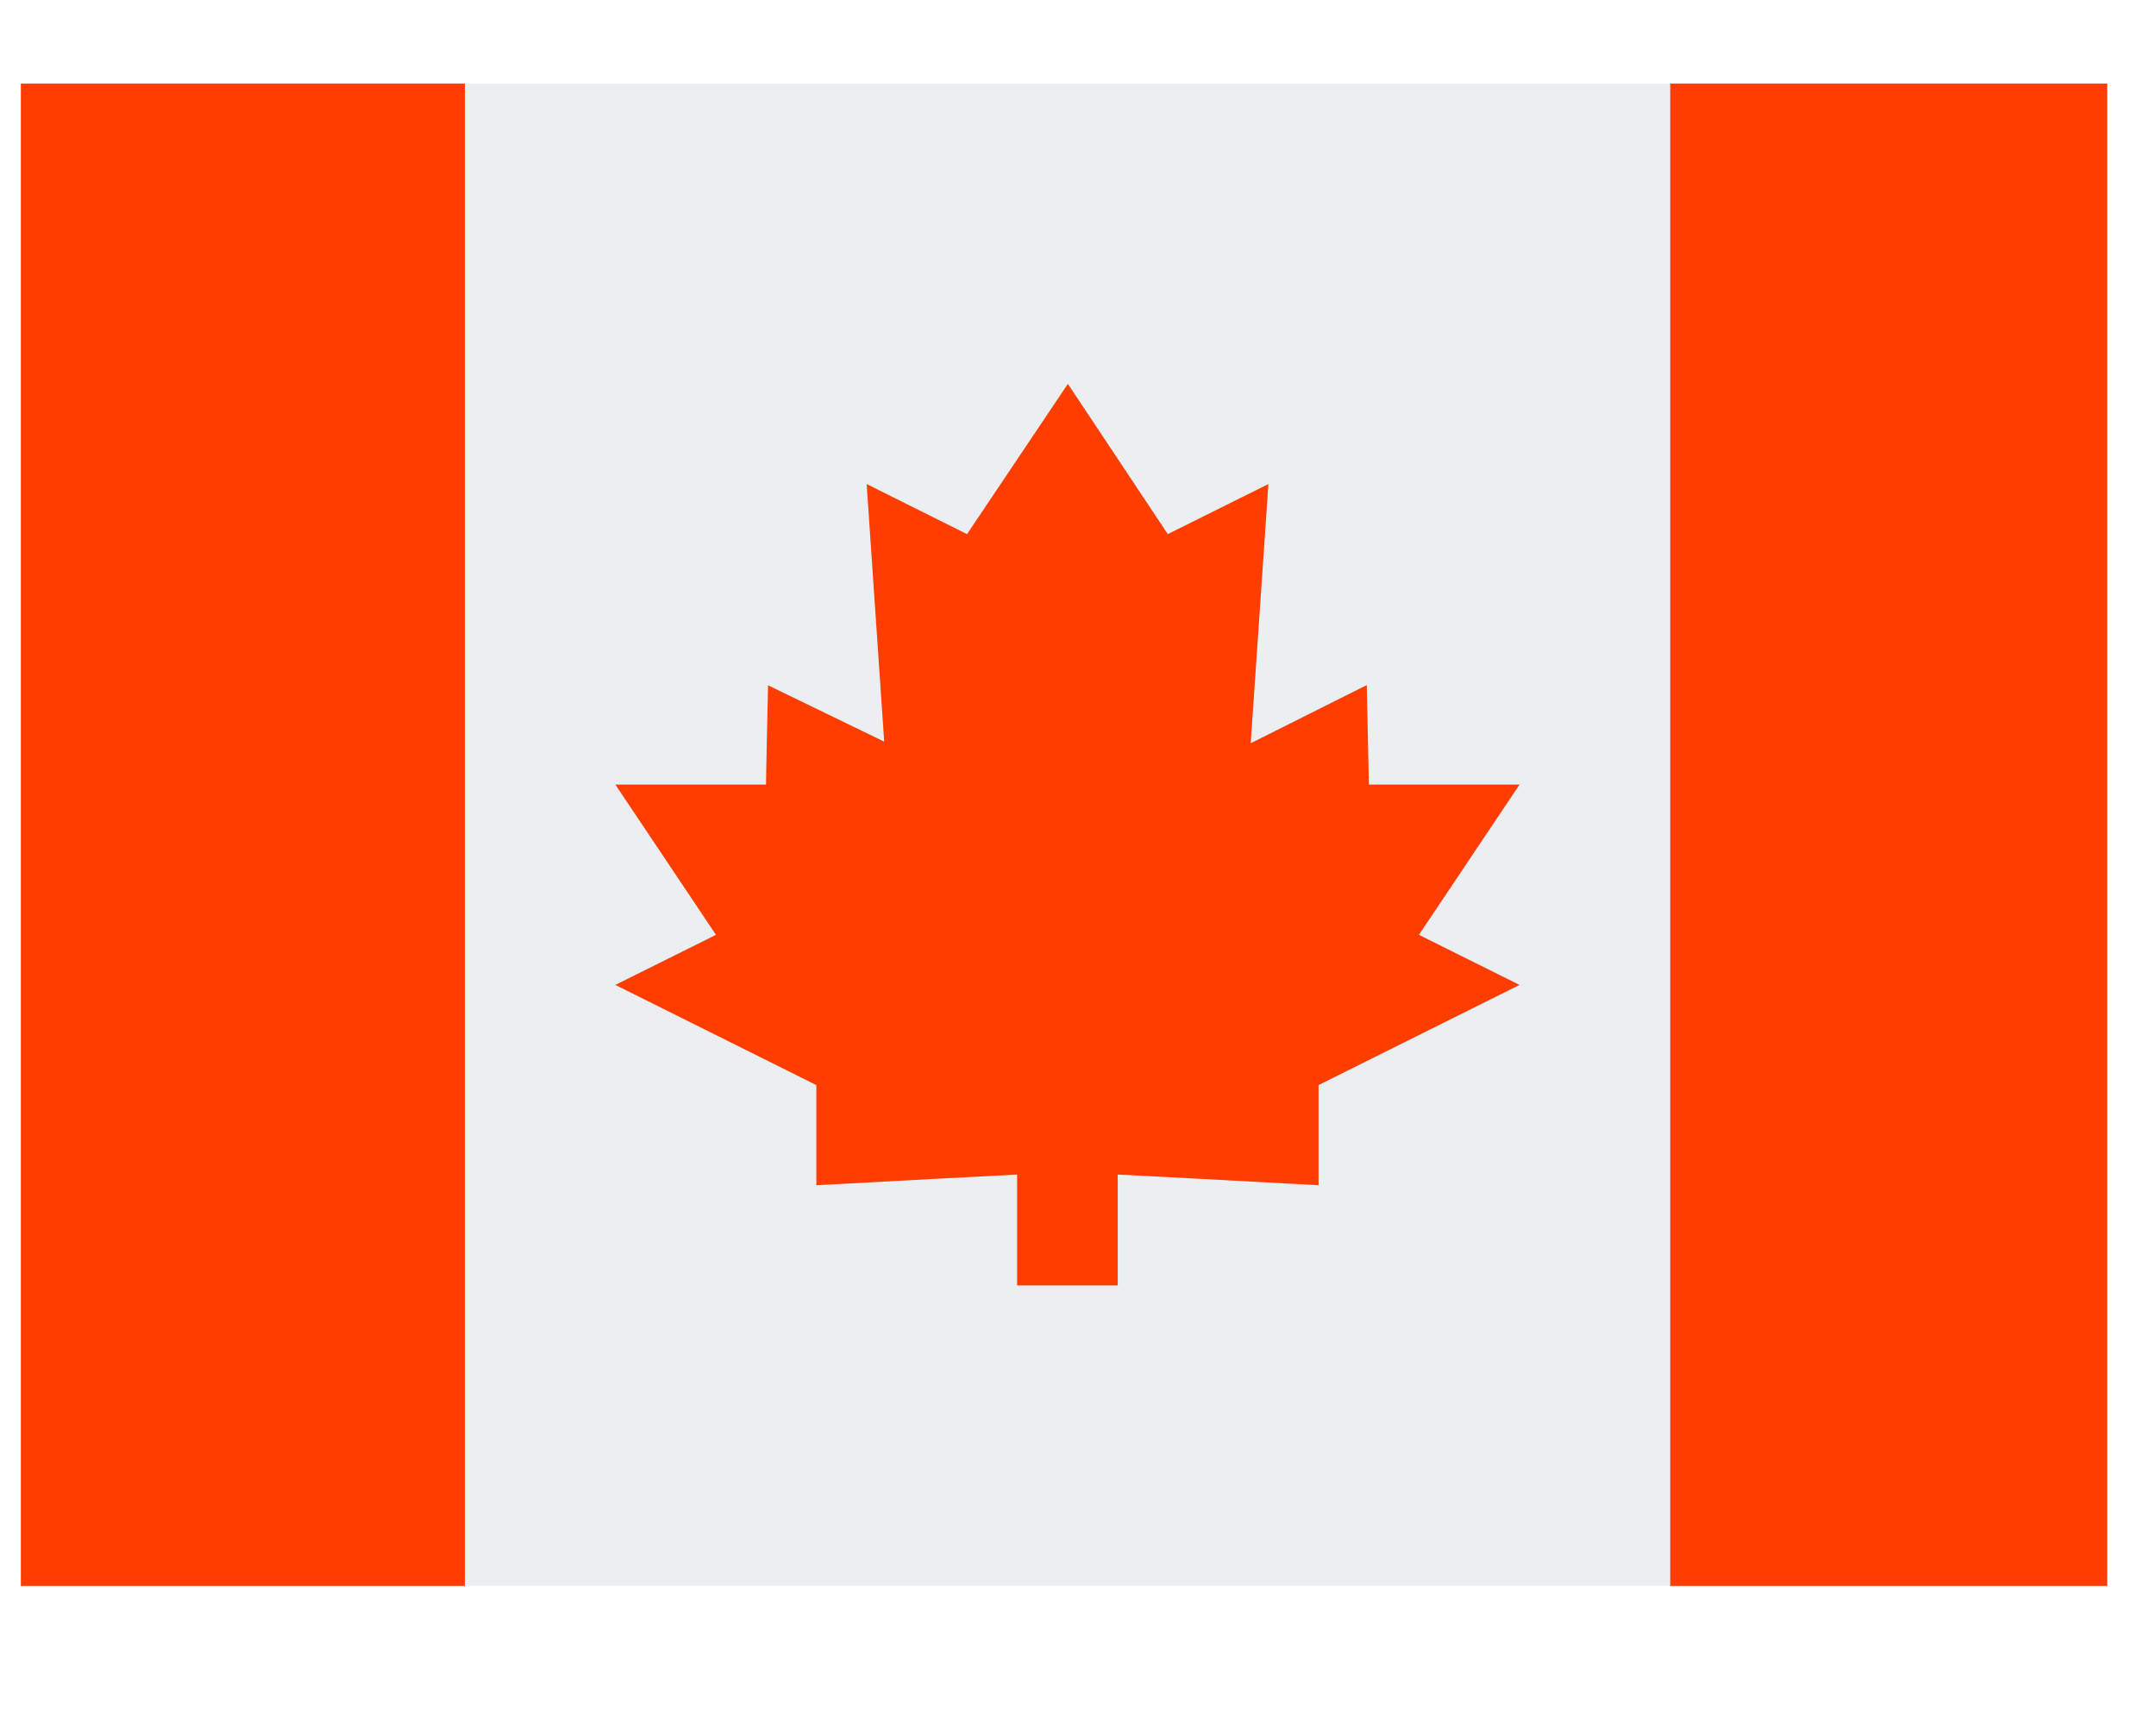
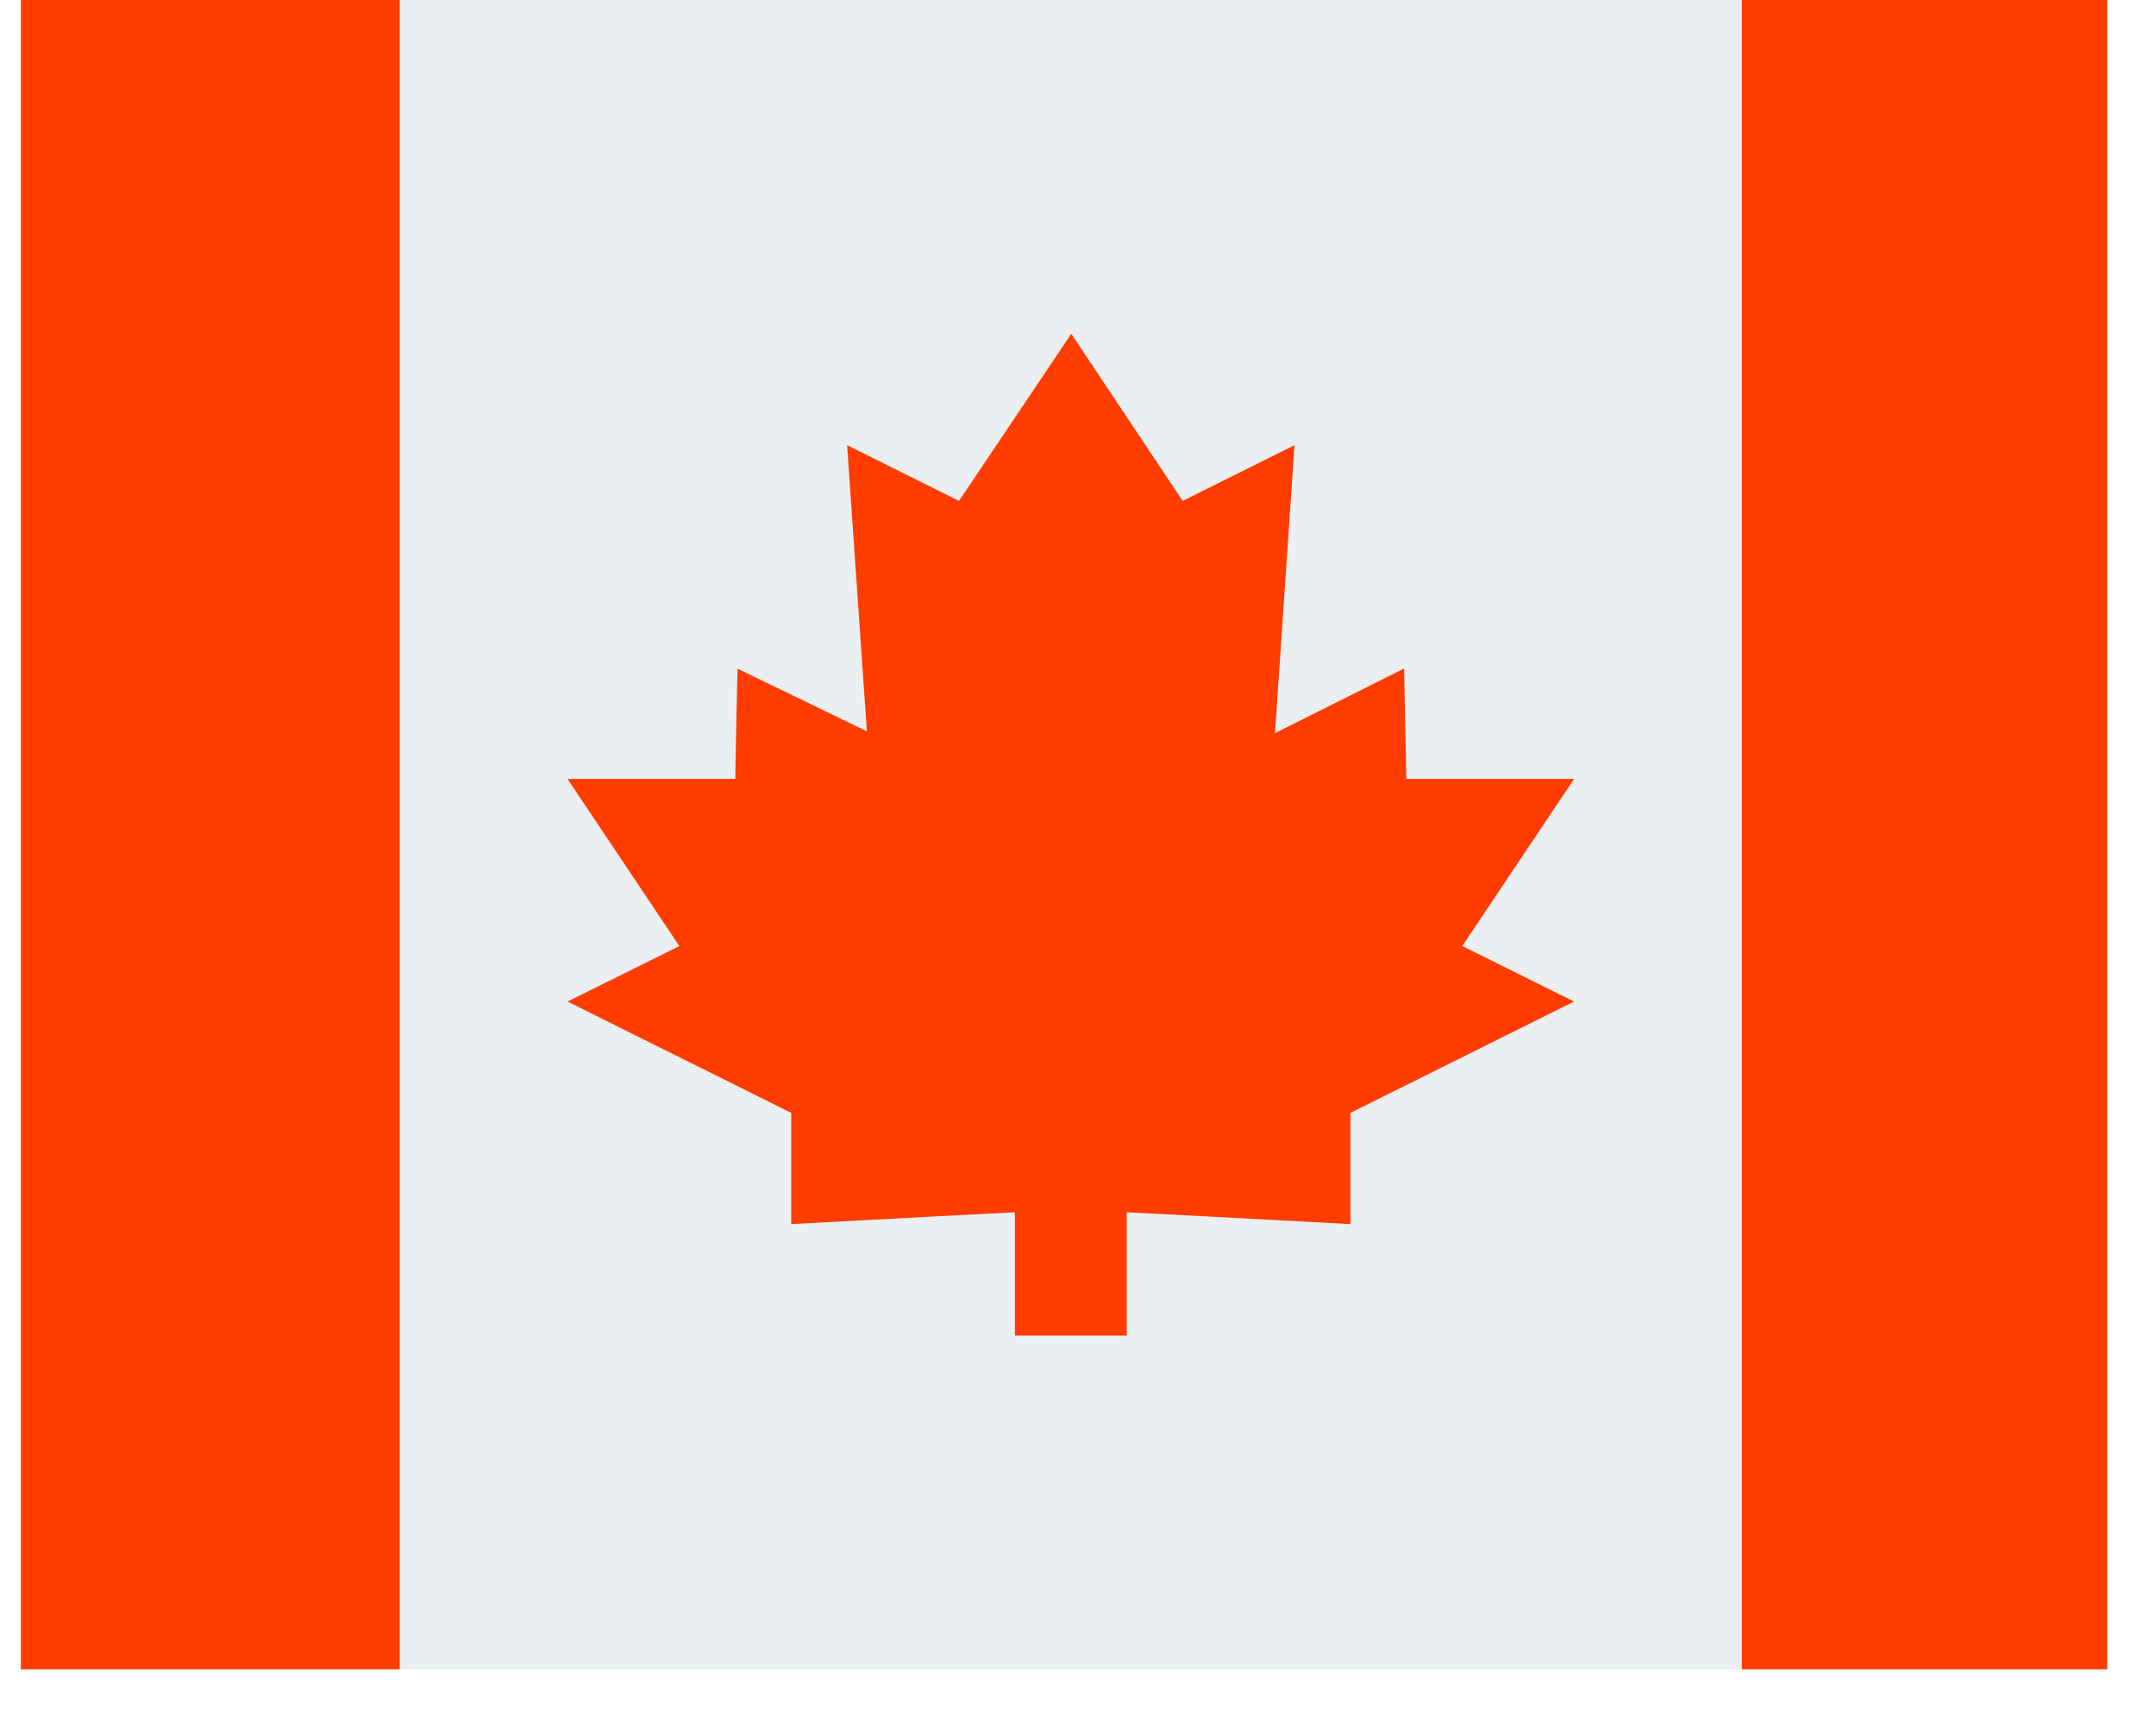
<svg xmlns="http://www.w3.org/2000/svg" width="50" zoomAndPan="magnify" viewBox="0 0 37.5 30" height="40" preserveAspectRatio="xMidYMid meet" version="1.0">
  <defs>
-     <clipPath id="032dce8759">
-       <path d="M 0.363 1.453 L 36.652 1.453 L 36.652 27.582 L 0.363 27.582 Z M 0.363 1.453 " clip-rule="nonzero" />
+     <clipPath id="db3c6cb0f0">
+       <path d="M 0.363 0 L 36.652 0 L 36.652 29.031 L 0.363 29.031 Z M 0.363 0 " clip-rule="nonzero" />
    </clipPath>
-     <clipPath id="554eb36449">
-       <path d="M 29 1.453 L 36.652 1.453 L 36.652 27.582 L 29 27.582 Z M 29 1.453 " clip-rule="nonzero" />
+     <clipPath id="49457398e2">
+       <path d="M 30 0 L 36.652 0 L 36.652 29.031 L 30 29.031 Z M 30 0 " clip-rule="nonzero" />
    </clipPath>
-     <clipPath id="f74b24701a">
-       <path d="M 0.363 1.453 L 9 1.453 L 9 27.582 L 0.363 27.582 Z M 0.363 1.453 " clip-rule="nonzero" />
+     <clipPath id="9ce1d04fff">
+       <path d="M 0.363 0 L 7 0 L 7 29.031 L 0.363 29.031 Z M 0.363 0 " clip-rule="nonzero" />
    </clipPath>
  </defs>
-   <g clip-path="url(#032dce8759)">
-     <path fill="#eceff1" d="M -0.652 1.453 L 37.785 1.453 L 37.785 27.582 L -0.652 27.582 Z M -0.652 1.453 " fill-opacity="1" fill-rule="nonzero" />
+   <g clip-path="url(#db3c6cb0f0)">
+     <path fill="#eceff1" d="M -2.773 0 L 40.023 0 L 40.023 29.031 L -2.773 29.031 Z M -2.773 0 " fill-opacity="1" fill-rule="nonzero" />
  </g>
-   <g clip-path="url(#554eb36449)">
-     <path fill="#ff3d00" d="M 29.051 1.453 L 37.785 1.453 L 37.785 27.582 L 29.051 27.582 Z M 29.051 1.453 " fill-opacity="1" fill-rule="nonzero" />
+   <g clip-path="url(#49457398e2)">
+     <path fill="#ff3d00" d="M 30.297 0 L 40.023 0 L 40.023 29.031 L 30.297 29.031 Z M 30.297 0 " fill-opacity="1" fill-rule="nonzero" />
  </g>
-   <g clip-path="url(#f74b24701a)">
-     <path fill="#ff3d00" d="M -0.652 1.453 L 8.086 1.453 L 8.086 27.582 L -0.652 27.582 Z M -0.652 1.453 " fill-opacity="1" fill-rule="nonzero" />
+   <g clip-path="url(#9ce1d04fff)">
+     <path fill="#ff3d00" d="M -2.773 0 L 6.953 0 L 6.953 29.031 L -2.773 29.031 Z M -2.773 0 " fill-opacity="1" fill-rule="nonzero" />
  </g>
-   <path fill="#ff3d00" d="M 17.691 19.742 L 19.441 19.742 L 19.441 22.355 L 17.691 22.355 Z M 17.691 19.742 " fill-opacity="1" fill-rule="nonzero" />
-   <path fill="#ff3d00" d="M 26.43 17.129 L 24.68 16.258 L 26.43 13.645 L 23.809 13.645 L 23.773 11.914 L 21.754 12.926 L 22.062 8.418 L 20.312 9.289 L 18.574 6.676 L 16.82 9.289 L 15.074 8.418 L 15.379 12.898 L 13.359 11.918 C 13.359 11.918 13.32 13.637 13.324 13.645 L 10.703 13.645 L 12.453 16.258 L 10.703 17.129 L 14.199 18.871 L 14.199 20.613 C 14.199 20.613 18.324 20.387 18.566 20.387 C 18.809 20.387 22.934 20.613 22.934 20.613 L 22.934 18.871 Z M 26.43 17.129 " fill-opacity="1" fill-rule="nonzero" />
+   <path fill="#ff3d00" d="M 17.652 20.324 L 19.598 20.324 L 19.598 23.227 L 17.652 23.227 Z M 17.652 20.324 " fill-opacity="1" fill-rule="nonzero" />
+   <path fill="#ff3d00" d="M 27.379 17.418 L 25.434 16.453 L 27.379 13.547 L 24.461 13.547 L 24.422 11.625 L 22.176 12.75 L 22.516 7.742 L 20.57 8.711 L 18.633 5.805 L 16.68 8.711 L 14.734 7.742 L 15.078 12.719 L 12.828 11.629 C 12.828 11.629 12.785 13.539 12.789 13.547 L 9.871 13.547 L 11.816 16.453 L 9.871 17.418 L 13.762 19.355 L 13.762 21.289 C 13.762 21.289 18.355 21.039 18.625 21.039 C 18.895 21.039 23.488 21.289 23.488 21.289 L 23.488 19.355 Z M 27.379 17.418 " fill-opacity="1" fill-rule="nonzero" />
</svg>
